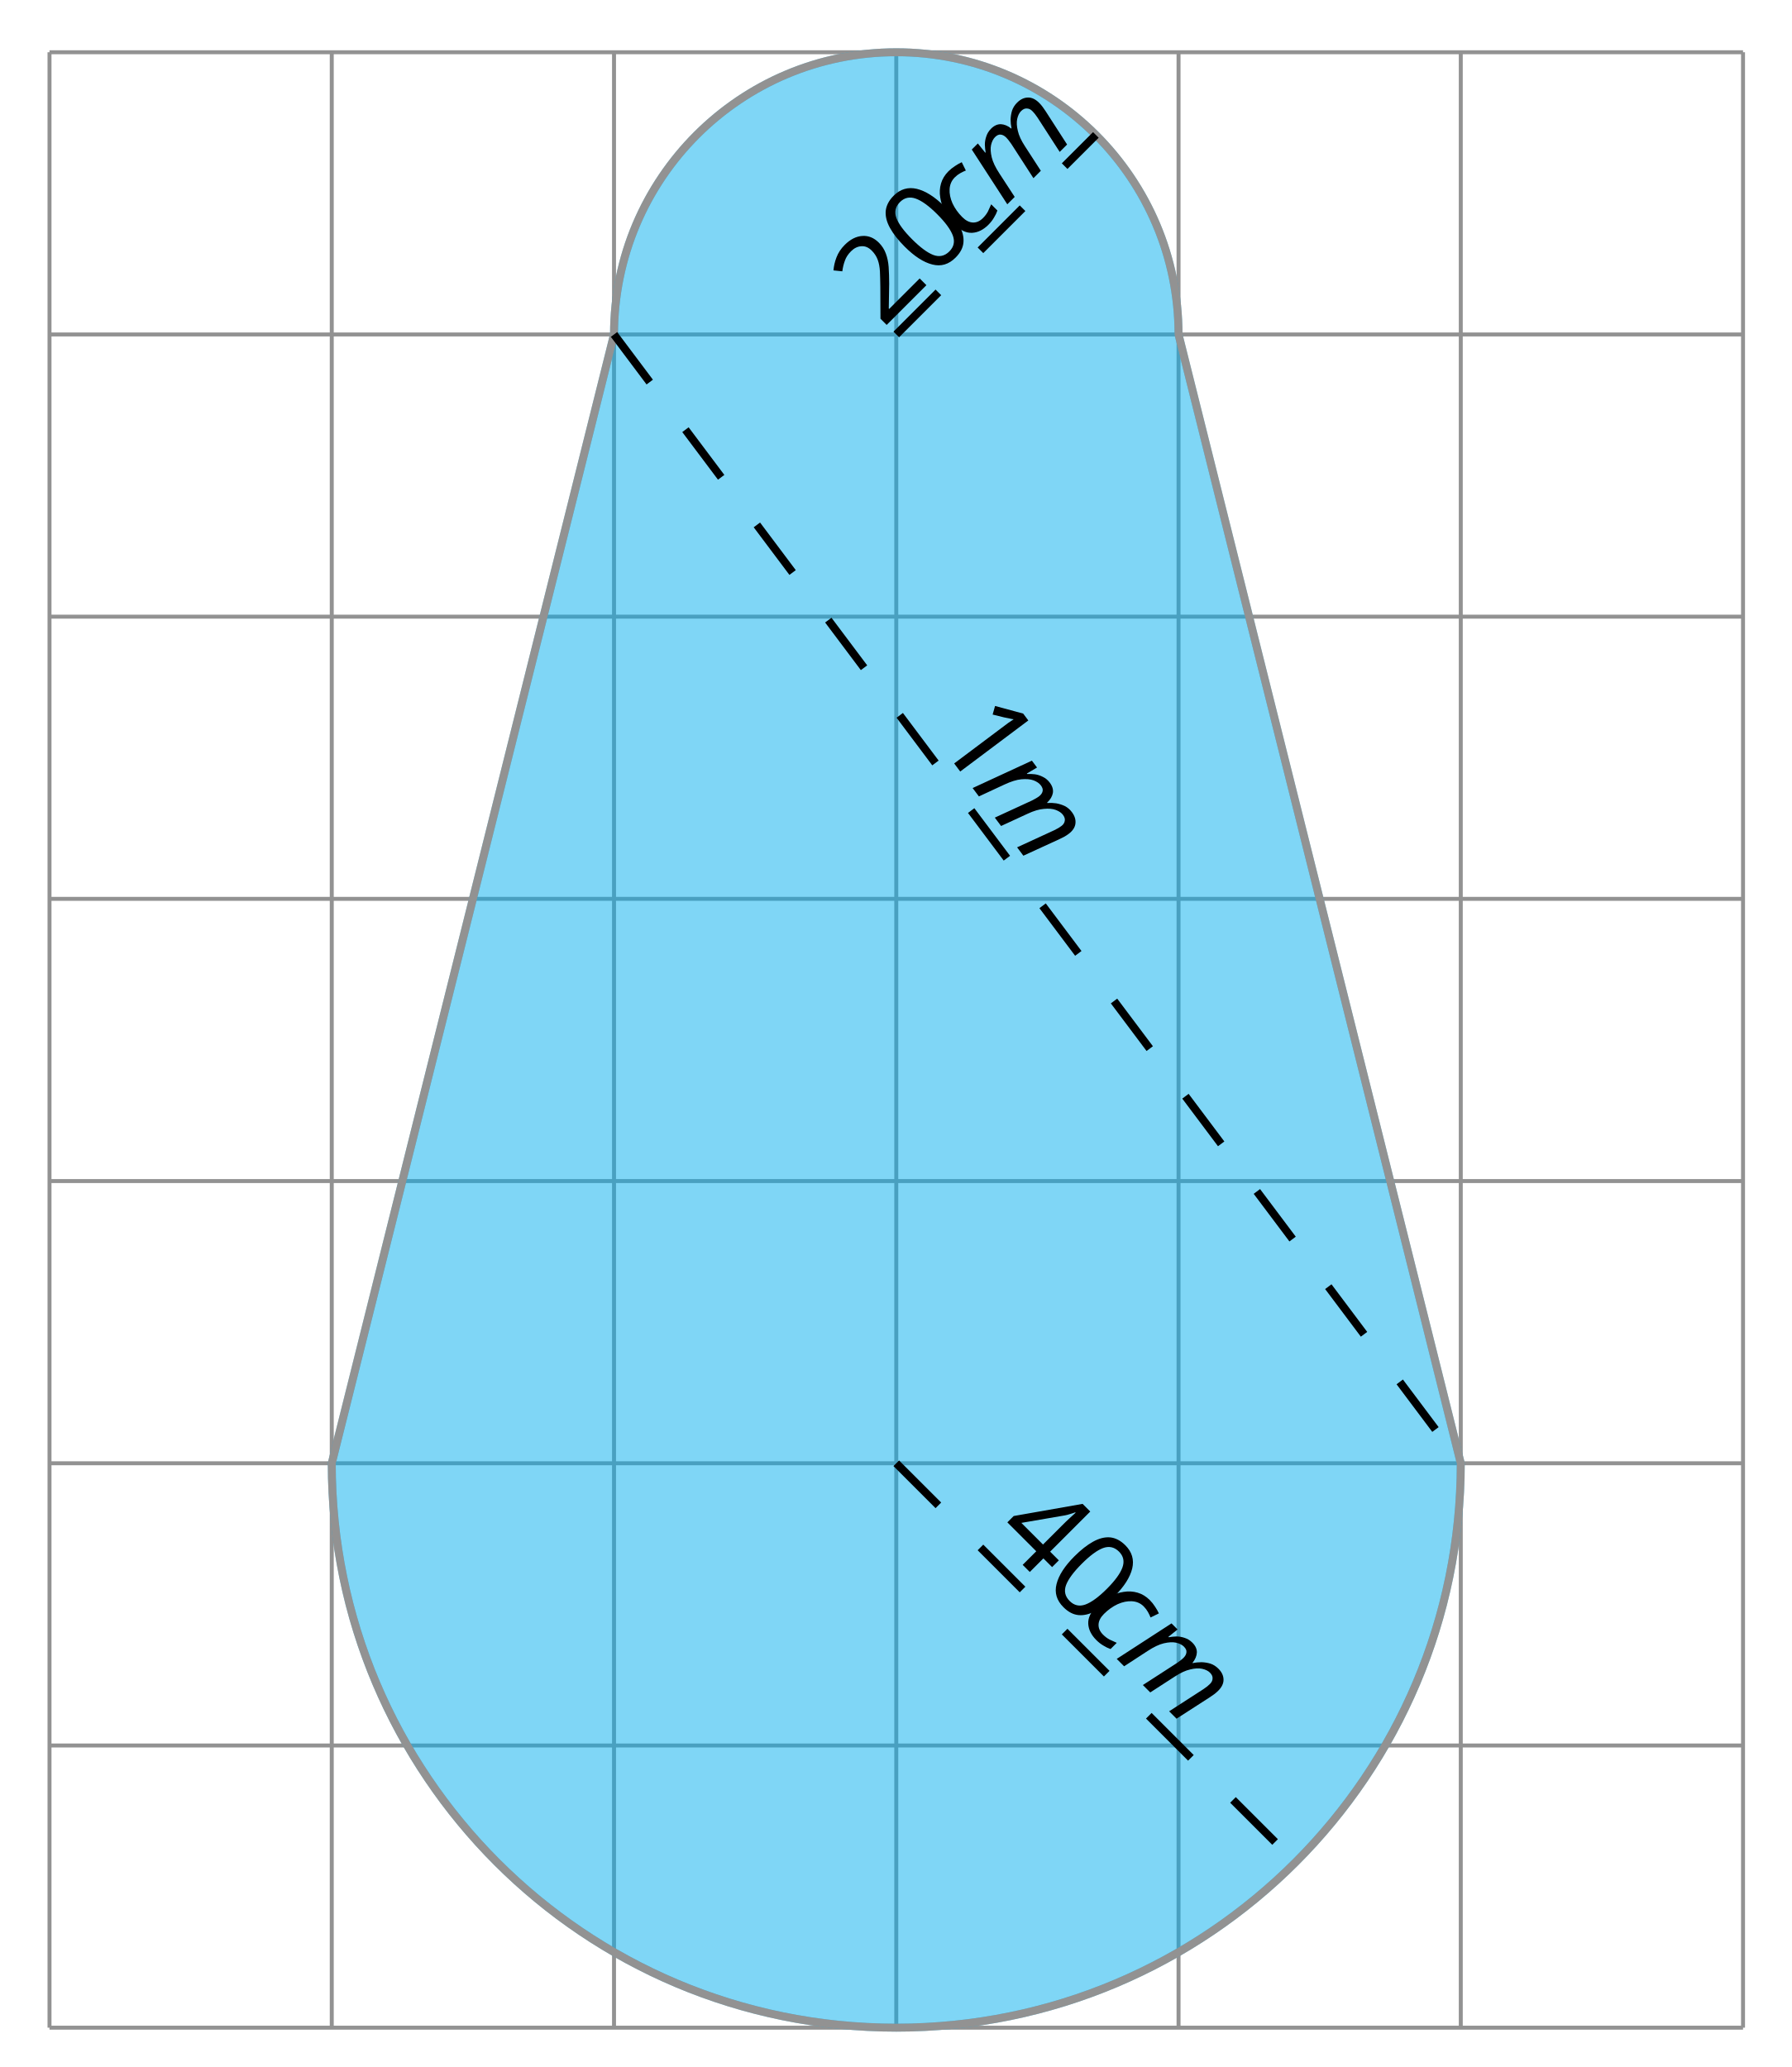
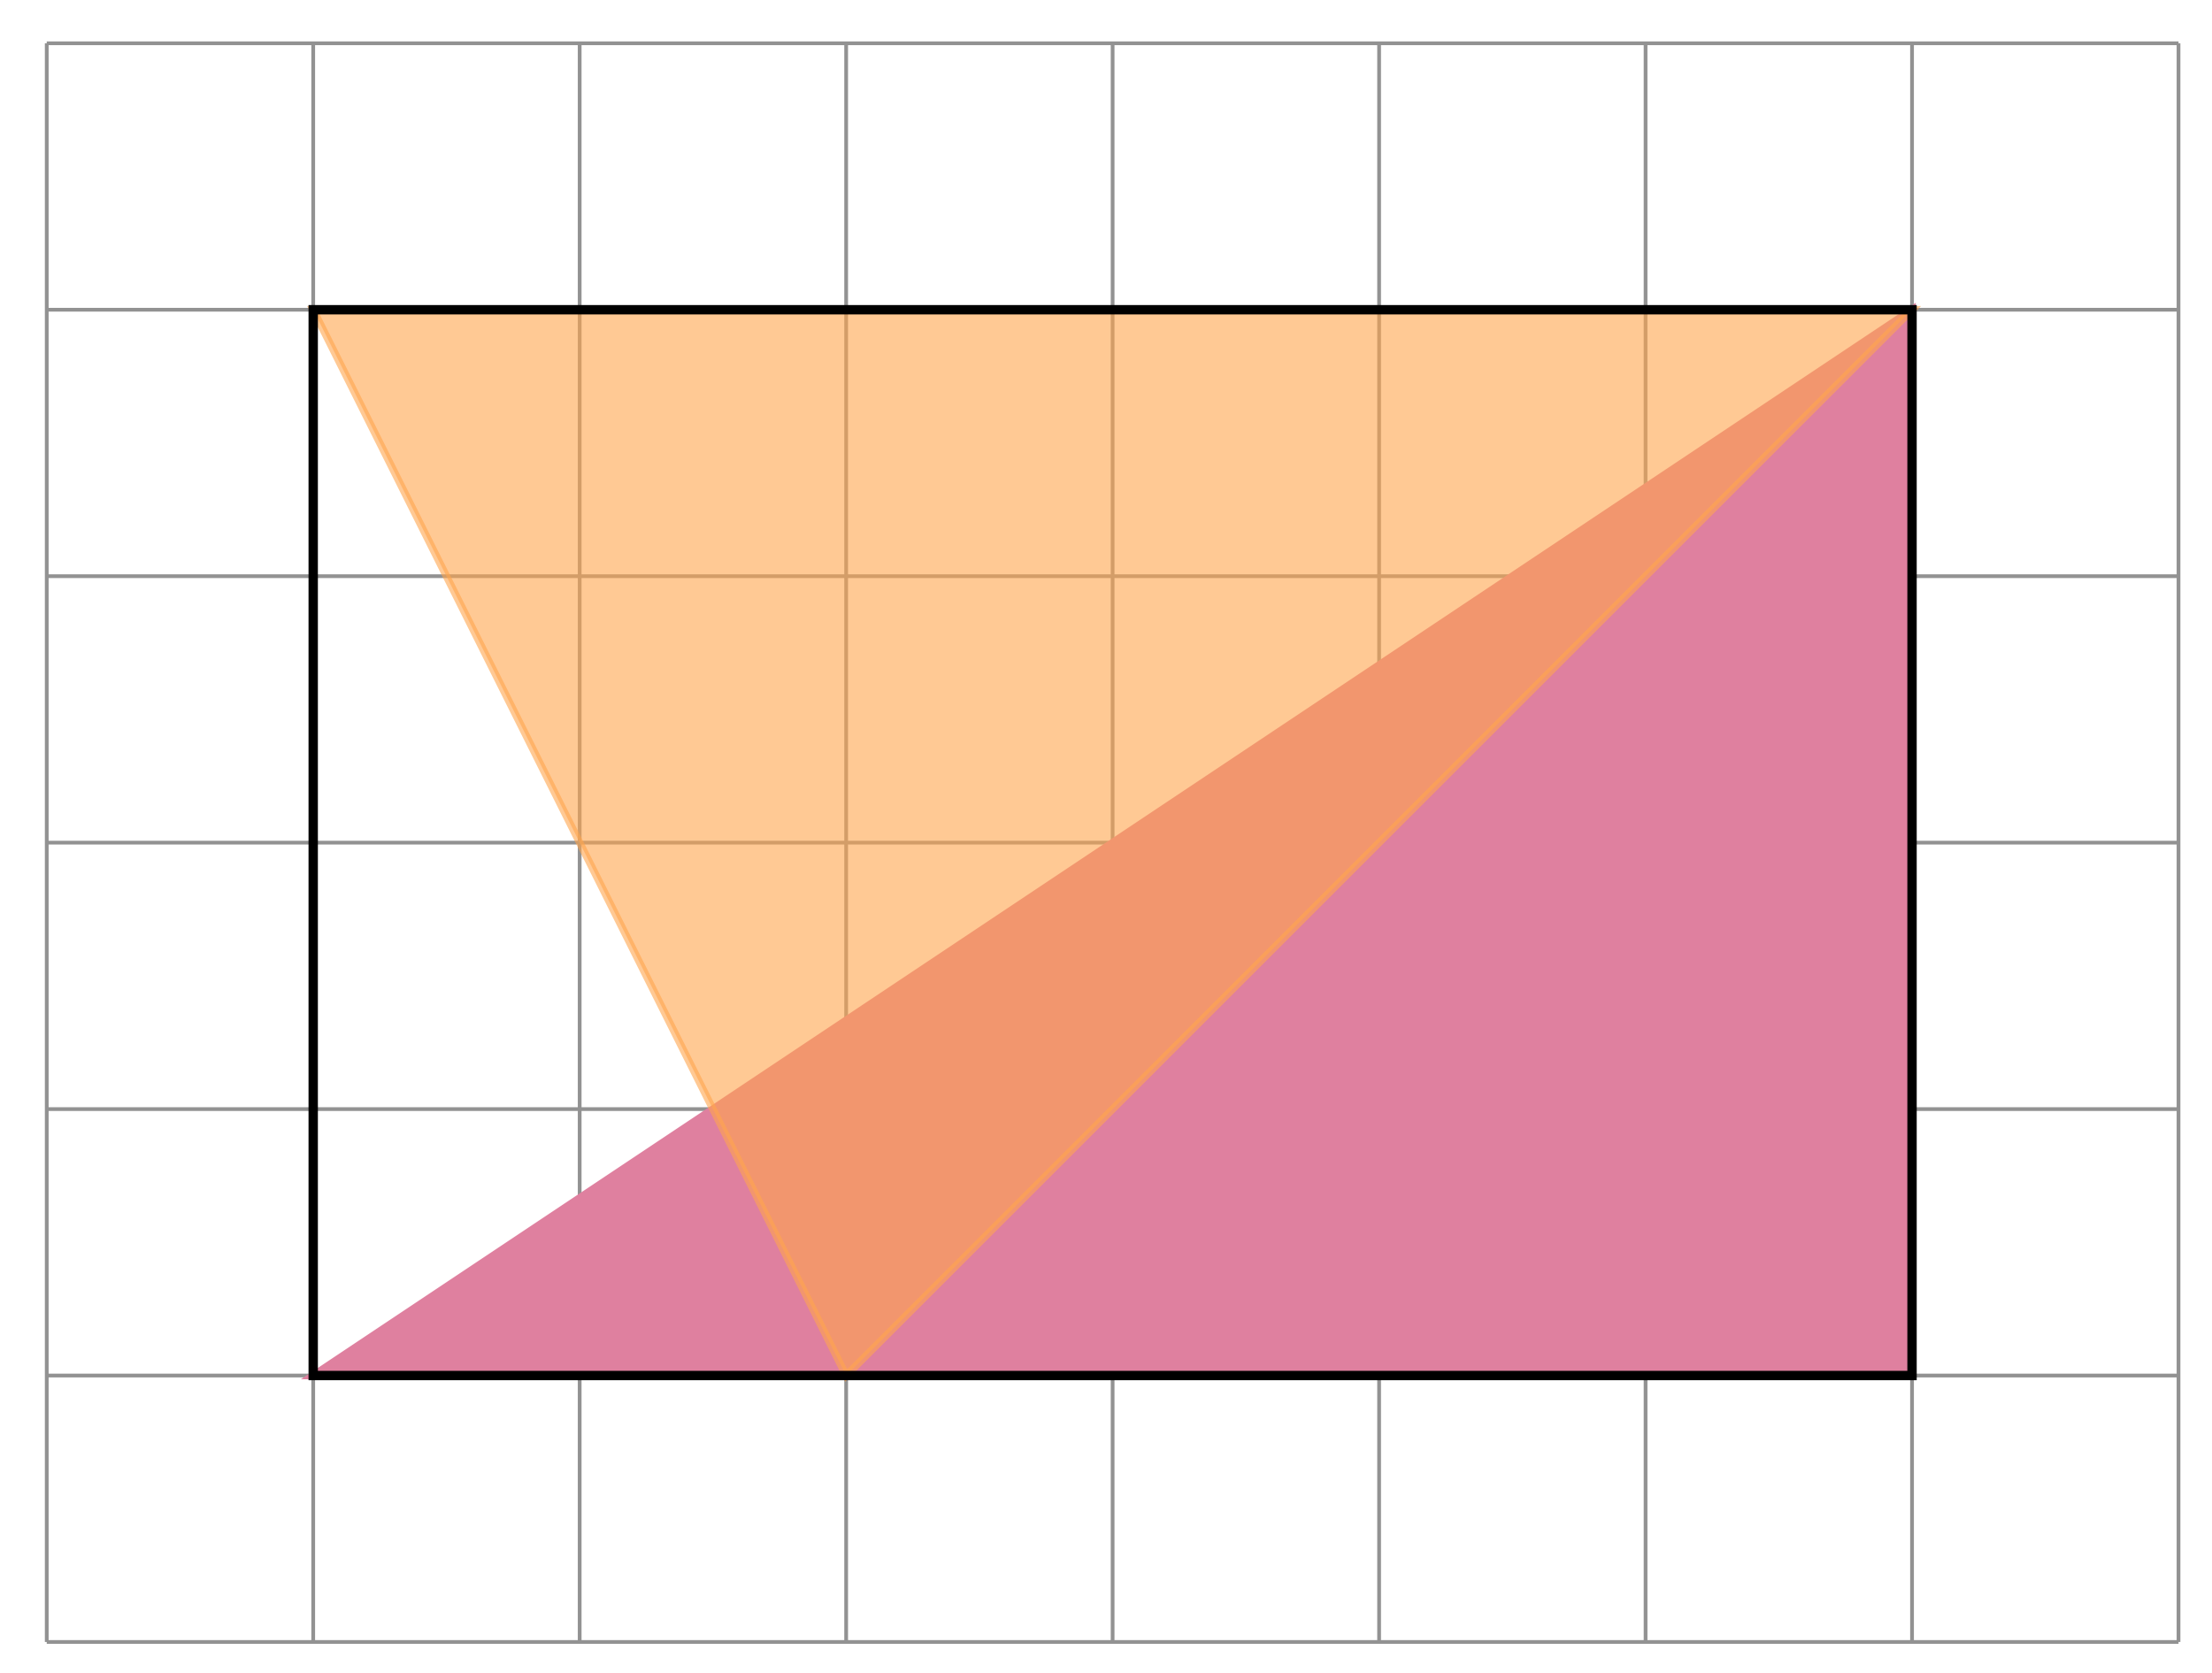
- <svg xmlns="http://www.w3.org/2000/svg" version="1.1" width="89.971pt" height="103.813pt" viewBox="0 0 89.971 103.813">
+ <svg xmlns="http://www.w3.org/2000/svg" version="1.1" width="117.654pt" height="88.982pt" viewBox="0 0 117.654 88.982">
  <g enable-background="new">
    <clipPath id="cp0">
-       <path transform="matrix(1,0,0,-1,-146.326,668.414)" d="M 0 0 L 612 0 L 612 792 L 0 792 Z " />
+       <path transform="matrix(1,0,0,-1,-146.326,669.402)" d="M 0 0 L 612 0 L 612 792 L 0 792 Z " />
    </clipPath>
    <g clip-path="url(#cp0)">
-       <path transform="matrix(1,0,0,-1,2.485993,101.838)" stroke-width=".199" stroke-linecap="butt" stroke-miterlimit="10" stroke-linejoin="miter" fill="none" stroke="#929292" d="M 0 0 L 85.04 0 M 0 14.173 L 85.04 14.173 M 0 28.347 L 85.04 28.347 M 0 42.52 L 85.04 42.52 M 0 56.694 L 85.04 56.694 M 0 70.867 L 85.04 70.867 M 0 85.04 L 85.04 85.04 M 0 99.214 L 85.04 99.214 M 0 0 L 0 99.214 M 14.173 0 L 14.173 99.214 M 28.347 0 L 28.347 99.214 M 42.52 0 L 42.52 99.214 M 56.694 0 L 56.694 99.214 M 70.867 0 L 70.867 99.214 M 85.04 0 L 85.04 99.214 M 85.04 99.214 " />
+       <path transform="matrix(1,0,0,-1,16.659,73.16998)" stroke-width=".199" stroke-linecap="butt" stroke-miterlimit="10" stroke-linejoin="miter" fill="none" stroke="#929292" d="M -14.173 -14.173 L 99.214 -14.173 M -14.173 0 L 99.214 0 M -14.173 14.173 L 99.214 14.173 M -14.173 28.347 L 99.214 28.347 M -14.173 42.52 L 99.214 42.52 M -14.173 56.694 L 99.214 56.694 M -14.173 70.867 L 99.214 70.867 M -14.173 -14.173 L -14.173 70.867 M 0 -14.173 L 0 70.867 M 14.173 -14.173 L 14.173 70.867 M 28.347 -14.173 L 28.347 70.867 M 42.52 -14.173 L 42.52 70.867 M 56.694 -14.173 L 56.694 70.867 M 70.867 -14.173 L 70.867 70.867 M 85.04 -14.173 L 85.04 70.867 M 99.214 -14.173 L 99.214 70.867 M 99.214 70.867 " />
+       <path transform="matrix(1,0,0,-1,16.659,73.16998)" d="M 0 0 L 85.04 56.694 L 85.04 0 Z " fill="#df809f" />
+       <path transform="matrix(1,0,0,-1,16.659,73.16998)" stroke-width=".399" stroke-linecap="butt" stroke-miterlimit="10" stroke-linejoin="miter" fill="none" stroke="#df809f" d="M 0 0 L 85.04 56.694 L 85.04 0 Z " />
      <g>
-         <path transform="matrix(1,0,0,-1,2.485993,101.838)" d="M 14.173 28.347 C 14.173 12.691 26.864 0 42.52 0 C 58.176 0 70.867 12.691 70.867 28.347 L 56.694 85.04 C 56.694 92.868 50.348 99.214 42.52 99.214 C 34.692 99.214 28.347 92.868 28.347 85.04 L 14.173 28.347 Z " fill="#00aeef" fill-opacity=".5" />
-         <path transform="matrix(1,0,0,-1,2.485993,101.838)" stroke-width=".399" stroke-linecap="butt" stroke-miterlimit="10" stroke-linejoin="miter" fill="none" stroke="#00aeef" stroke-opacity=".5" d="M 14.173 28.347 C 14.173 12.691 26.864 0 42.52 0 C 58.176 0 70.867 12.691 70.867 28.347 L 56.694 85.04 C 56.694 92.868 50.348 99.214 42.52 99.214 C 34.692 99.214 28.347 92.868 28.347 85.04 L 14.173 28.347 Z " />
+         <path transform="matrix(1,0,0,-1,16.659,73.16998)" d="M 0 56.694 L 28.347 0 L 85.04 56.694 Z " fill="#ffa64d" fill-opacity=".6" />
+         <path transform="matrix(1,0,0,-1,16.659,73.16998)" stroke-width=".399" stroke-linecap="butt" stroke-miterlimit="10" stroke-linejoin="miter" fill="none" stroke="#ffa64d" stroke-opacity=".6" d="M 0 56.694 L 28.347 0 L 85.04 56.694 Z " />
      </g>
-       <path transform="matrix(1,0,0,-1,2.485993,101.838)" stroke-width=".399" stroke-linecap="butt" stroke-miterlimit="10" stroke-linejoin="miter" fill="none" stroke="#929292" d="M 14.173 28.347 C 14.173 12.691 26.864 0 42.52 0 C 58.176 0 70.867 12.691 70.867 28.347 L 56.694 85.04 C 56.694 92.868 50.348 99.214 42.52 99.214 C 34.692 99.214 28.347 92.868 28.347 85.04 L 14.173 28.347 Z " />
-       <path transform="matrix(1,0,0,-1,2.485993,101.838)" stroke-width=".399" stroke-linecap="butt" stroke-dasharray="2.989,2.989" stroke-miterlimit="10" stroke-linejoin="miter" fill="none" stroke="#000000" d="M 42.52 28.347 L 62.564 8.303 " />
-       <path transform="matrix(1,0,0,-1,2.485993,101.838)" stroke-width=".399" stroke-linecap="butt" stroke-miterlimit="10" stroke-linejoin="miter" fill="none" stroke="#000000" d="M 53.575 21.26 " />
-       <text xml:space="preserve" transform="matrix(.42426 .42426 -.42426 .42426 -284.2893 244.7308)" font-size="9.963" font-family="CMR10">
-         <tspan y="-591.358" x="196.141 201.122">40</tspan>
-       </text>
-       <text xml:space="preserve" transform="matrix(.42426 .42426 -.42426 .42426 -284.2893 244.7308)" font-size="9.963" font-family="CMMI10" font-style="italic">
-         <tspan y="-591.358" x="206.104 210.418">cm</tspan>
-       </text>
-       <path transform="matrix(1,0,0,-1,2.485993,101.838)" stroke-width=".399" stroke-linecap="butt" stroke-dasharray="2.989,2.989" stroke-miterlimit="10" stroke-linejoin="miter" fill="none" stroke="#000000" d="M 28.347 85.04 L 70.867 28.347 " />
-       <path transform="matrix(1,0,0,-1,2.485993,101.838)" stroke-width=".399" stroke-linecap="butt" stroke-miterlimit="10" stroke-linejoin="miter" fill="none" stroke="#000000" d="M 48.473 62.647 " />
-       <text xml:space="preserve" transform="matrix(.35999 .47998 -.47998 .35999 -325.67 171.5695)" font-size="9.963" font-family="CMR10">
-         <tspan y="-631.361" x="193.273">1</tspan>
-       </text>
-       <text xml:space="preserve" transform="matrix(.35999 .47998 -.47998 .35999 -325.67 171.5695)" font-size="9.963" font-family="CMMI10" font-style="italic">
-         <tspan y="-631.361" x="198.254">m</tspan>
-       </text>
-       <path transform="matrix(1,0,0,-1,2.485993,101.838)" stroke-width=".399" stroke-linecap="butt" stroke-dasharray="2.989,2.989" stroke-miterlimit="10" stroke-linejoin="miter" fill="none" stroke="#000000" d="M 42.52 85.04 L 52.542 95.062 " />
-       <path transform="matrix(1,0,0,-1,2.485993,101.838)" stroke-width=".399" stroke-linecap="butt" stroke-miterlimit="10" stroke-linejoin="miter" fill="none" stroke="#000000" d="M 45.355 91.56 " />
-       <text xml:space="preserve" transform="matrix(.42426 -.42426 .42426 .42426 240.0068 373.978)" font-size="9.963" font-family="CMR10">
-         <tspan y="-651.89" x="190.645 195.626">20</tspan>
-       </text>
-       <text xml:space="preserve" transform="matrix(.42426 -.42426 .42426 .42426 240.0068 373.978)" font-size="9.963" font-family="CMMI10" font-style="italic">
-         <tspan y="-651.89" x="200.608 204.922">cm</tspan>
-       </text>
+       <path transform="matrix(1,0,0,-1,16.659,73.16998)" stroke-width=".498" stroke-linecap="butt" stroke-miterlimit="10" stroke-linejoin="miter" fill="none" stroke="#000000" d="M 0 0 L 0 56.694 L 85.04 56.694 L 85.04 0 Z M 85.04 56.694 " />
    </g>
  </g>
</svg>
